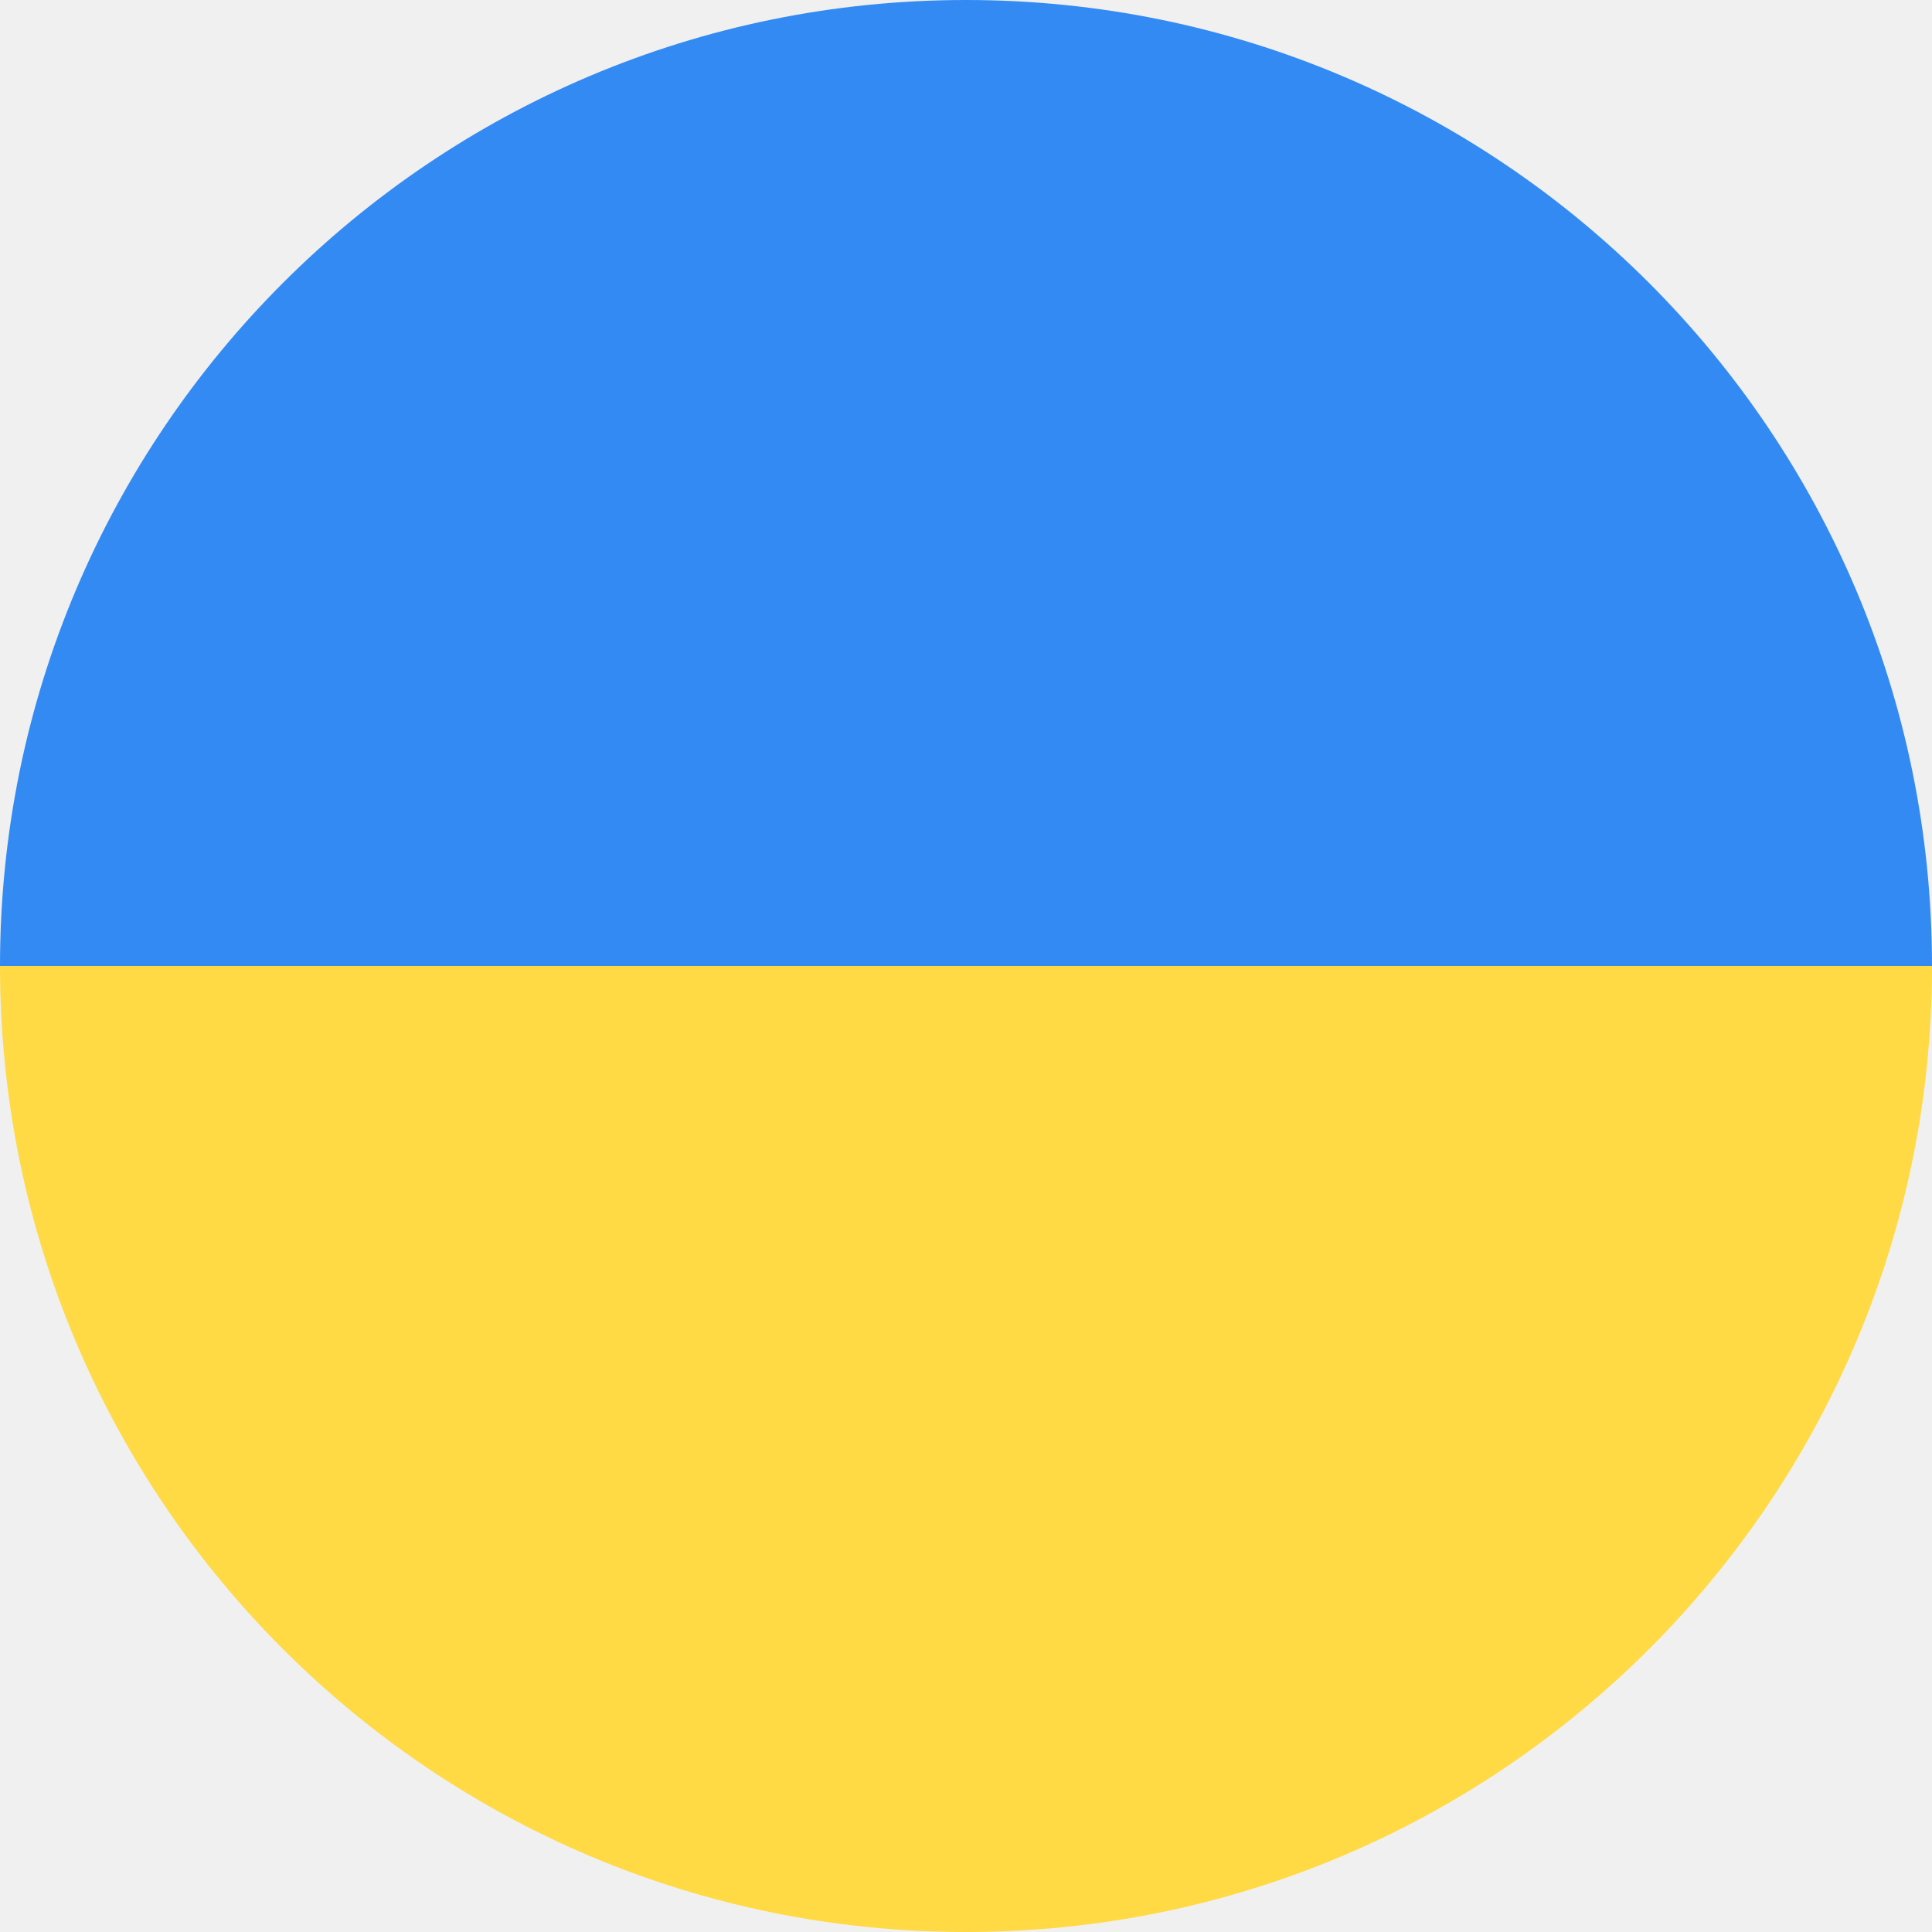
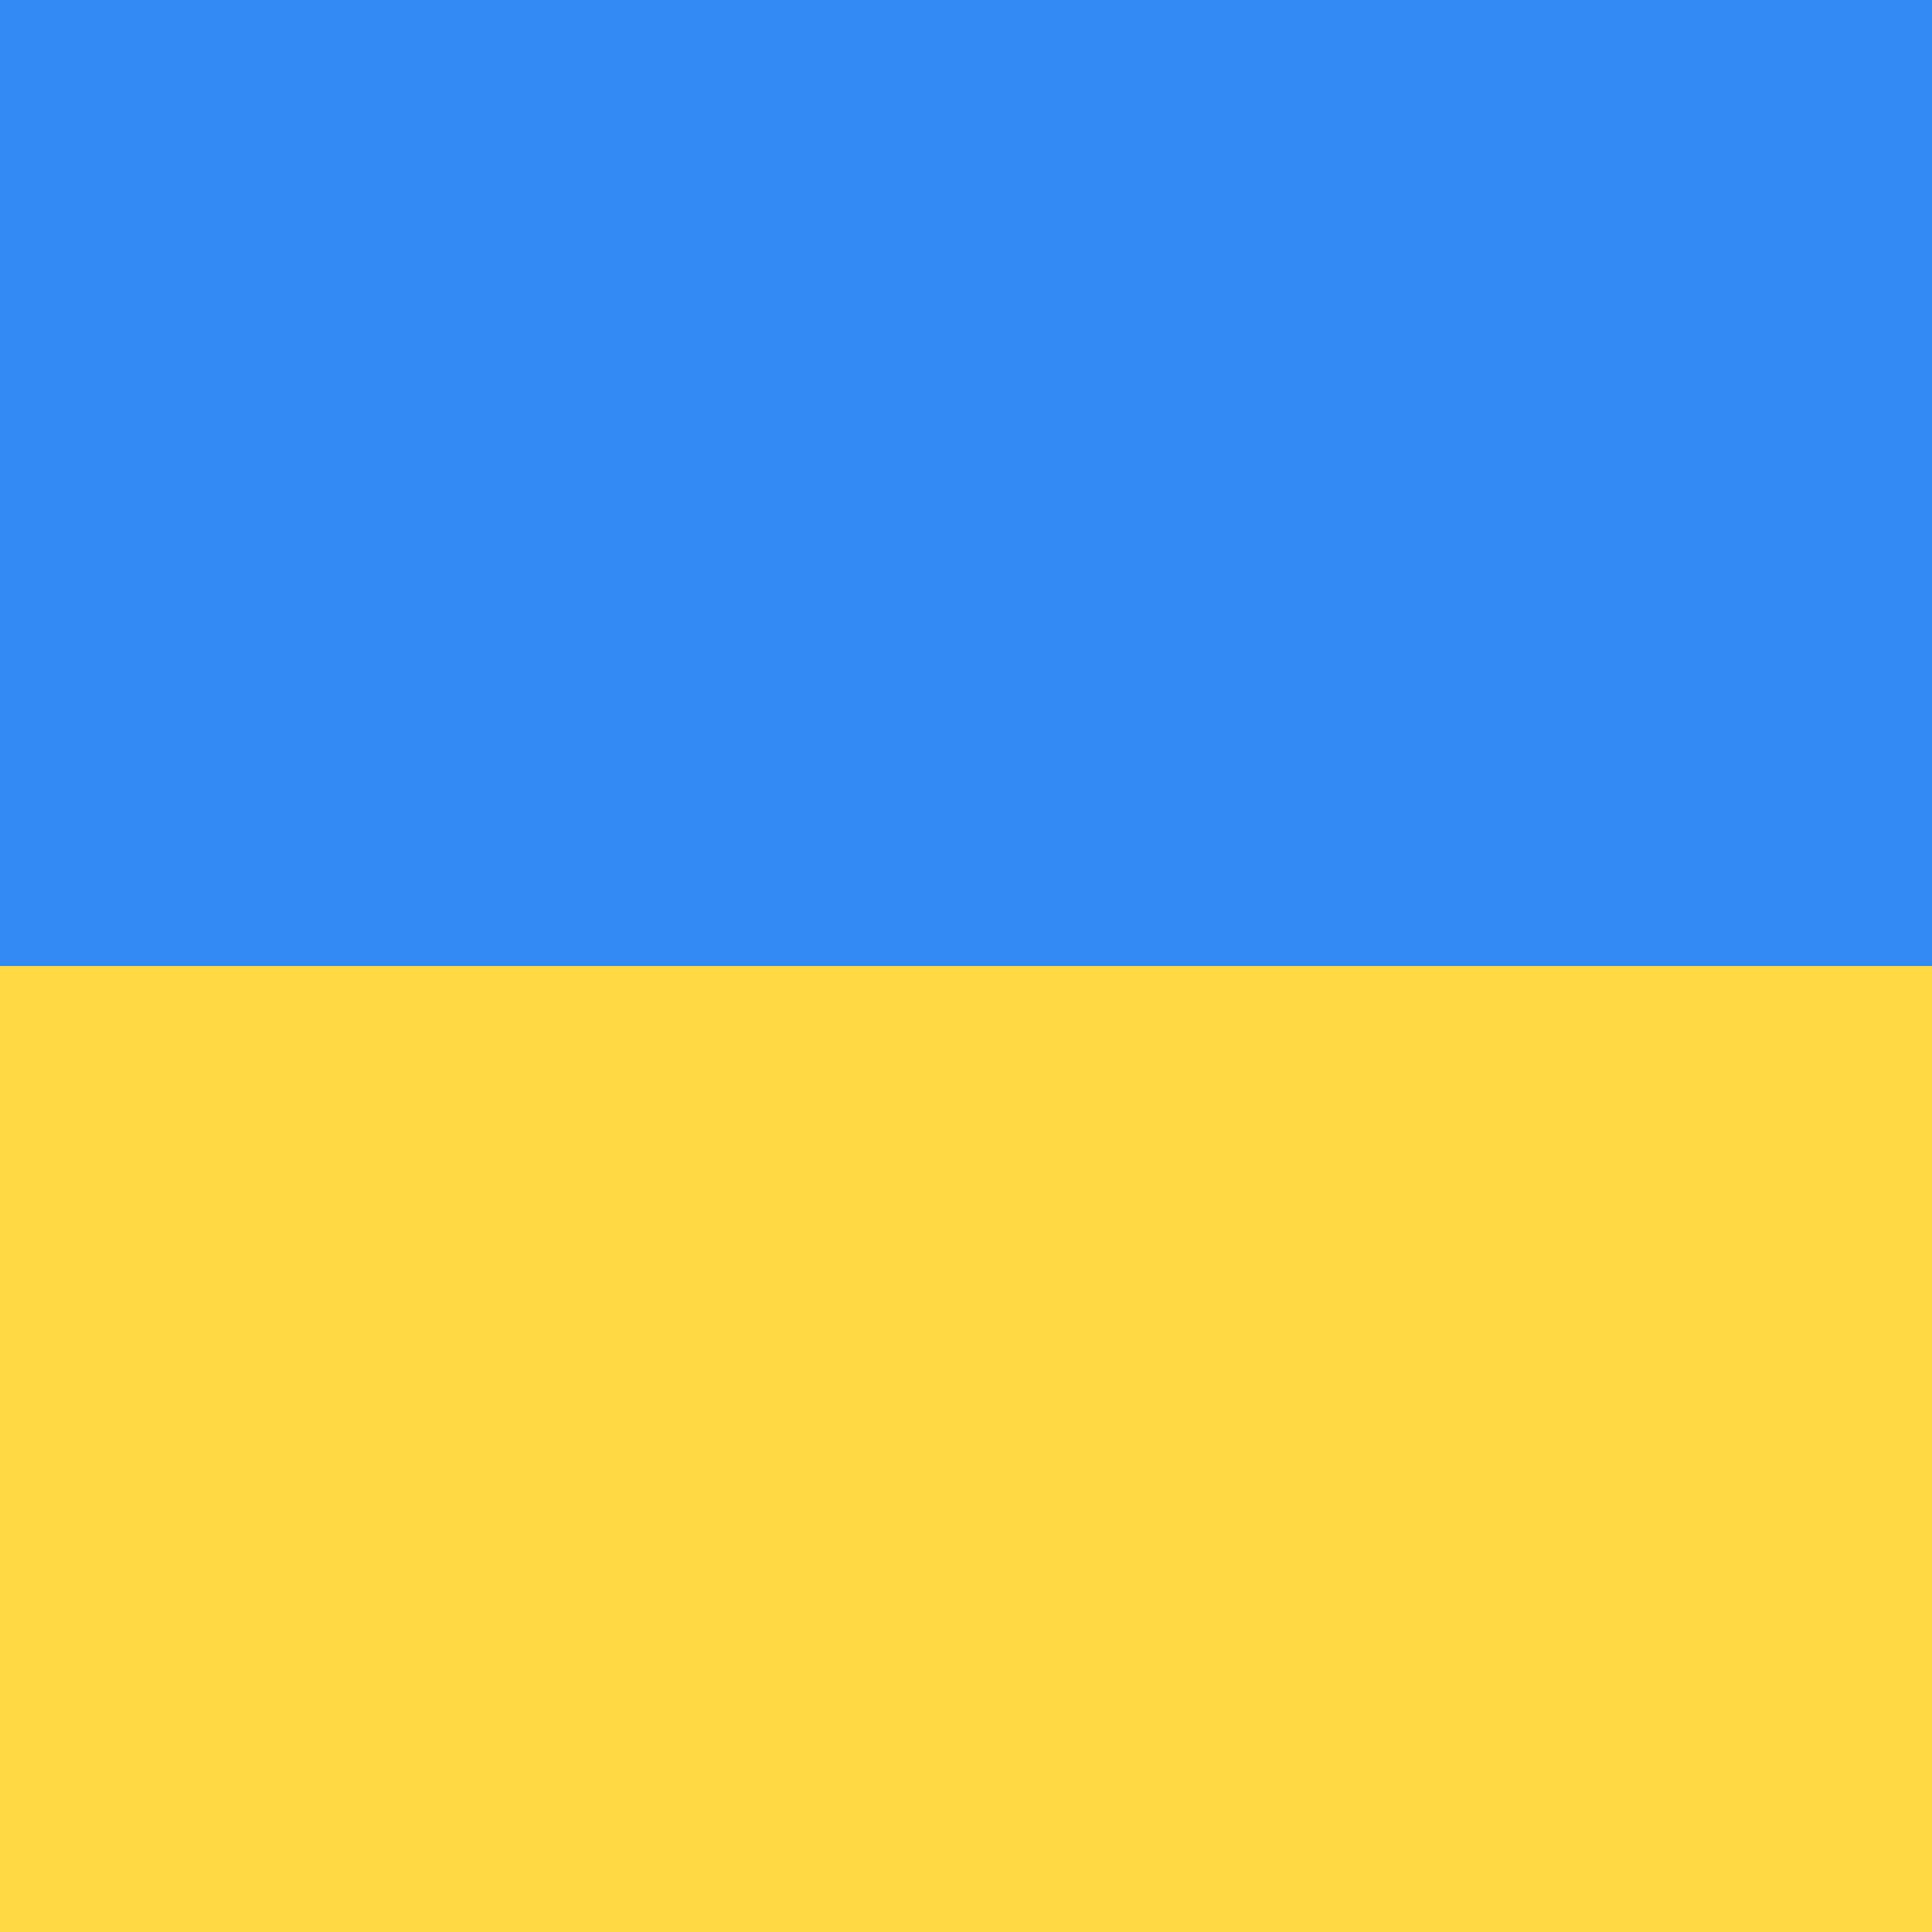
<svg xmlns="http://www.w3.org/2000/svg" width="512" height="512" viewBox="0 0 512 512">
-   <mask id="a">
-     <circle cx="256" cy="256" r="256" fill="#fff" />
-   </mask>
-   <g mask="url(#a)">
+   <g>
    <path fill="#ffda44" d="m0 256 258-39.4L512 256v256H0z" />
    <path fill="#338af3" d="M0 0h512v256H0z" />
  </g>
</svg>
